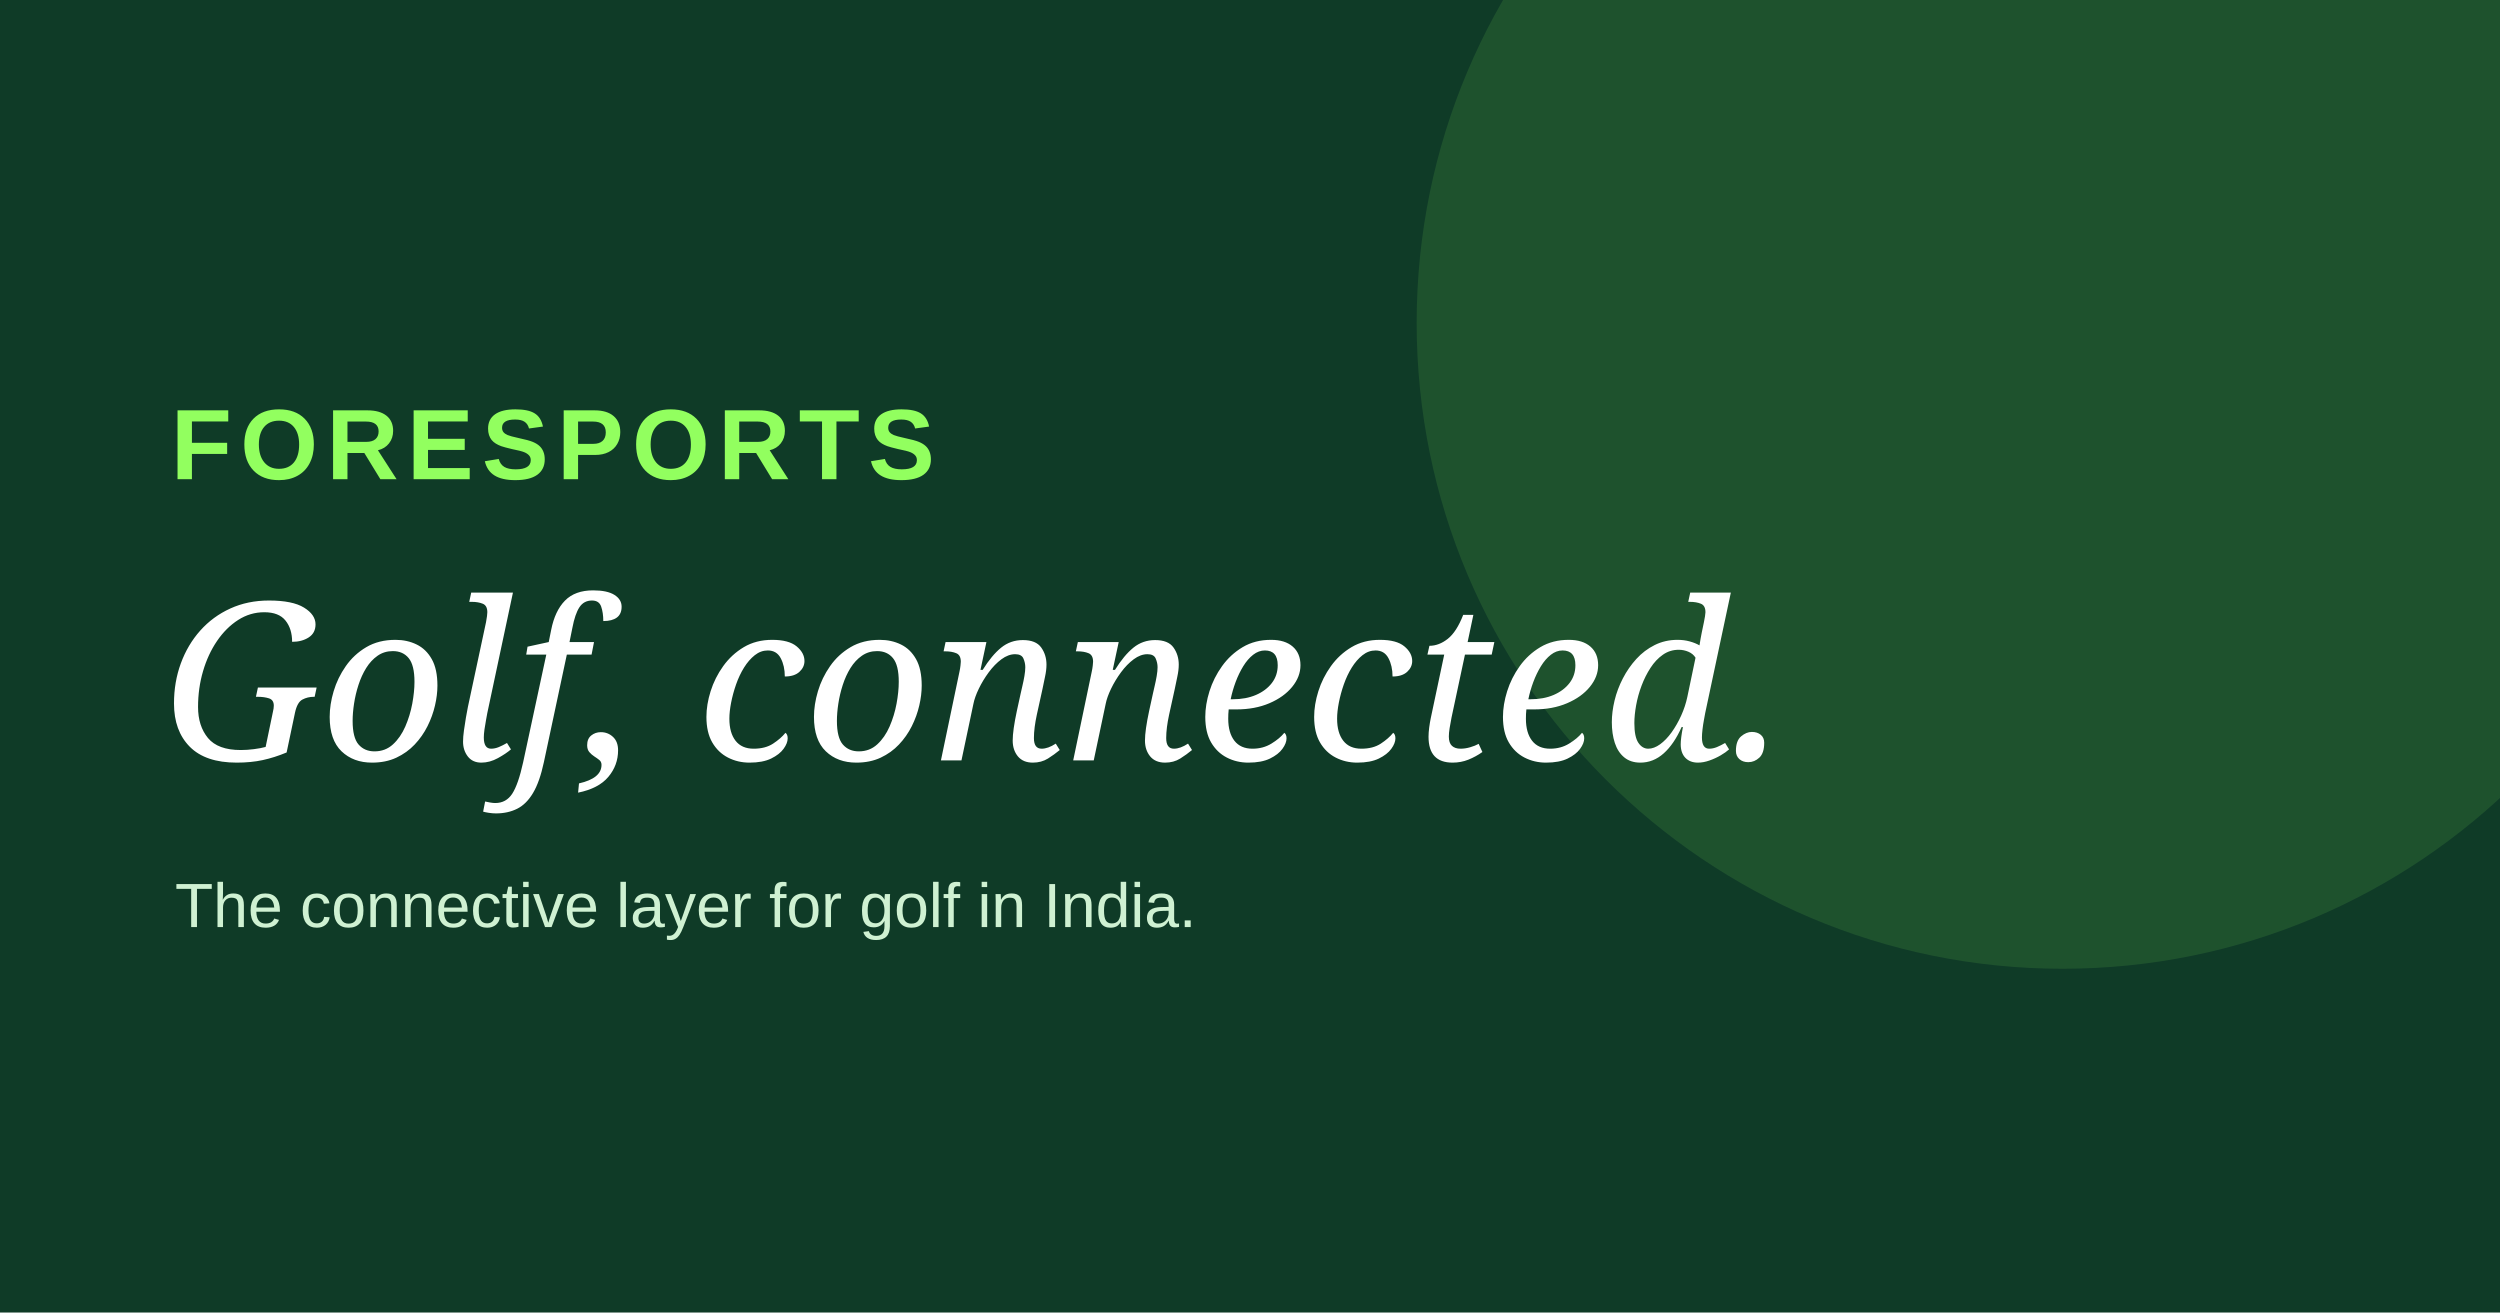
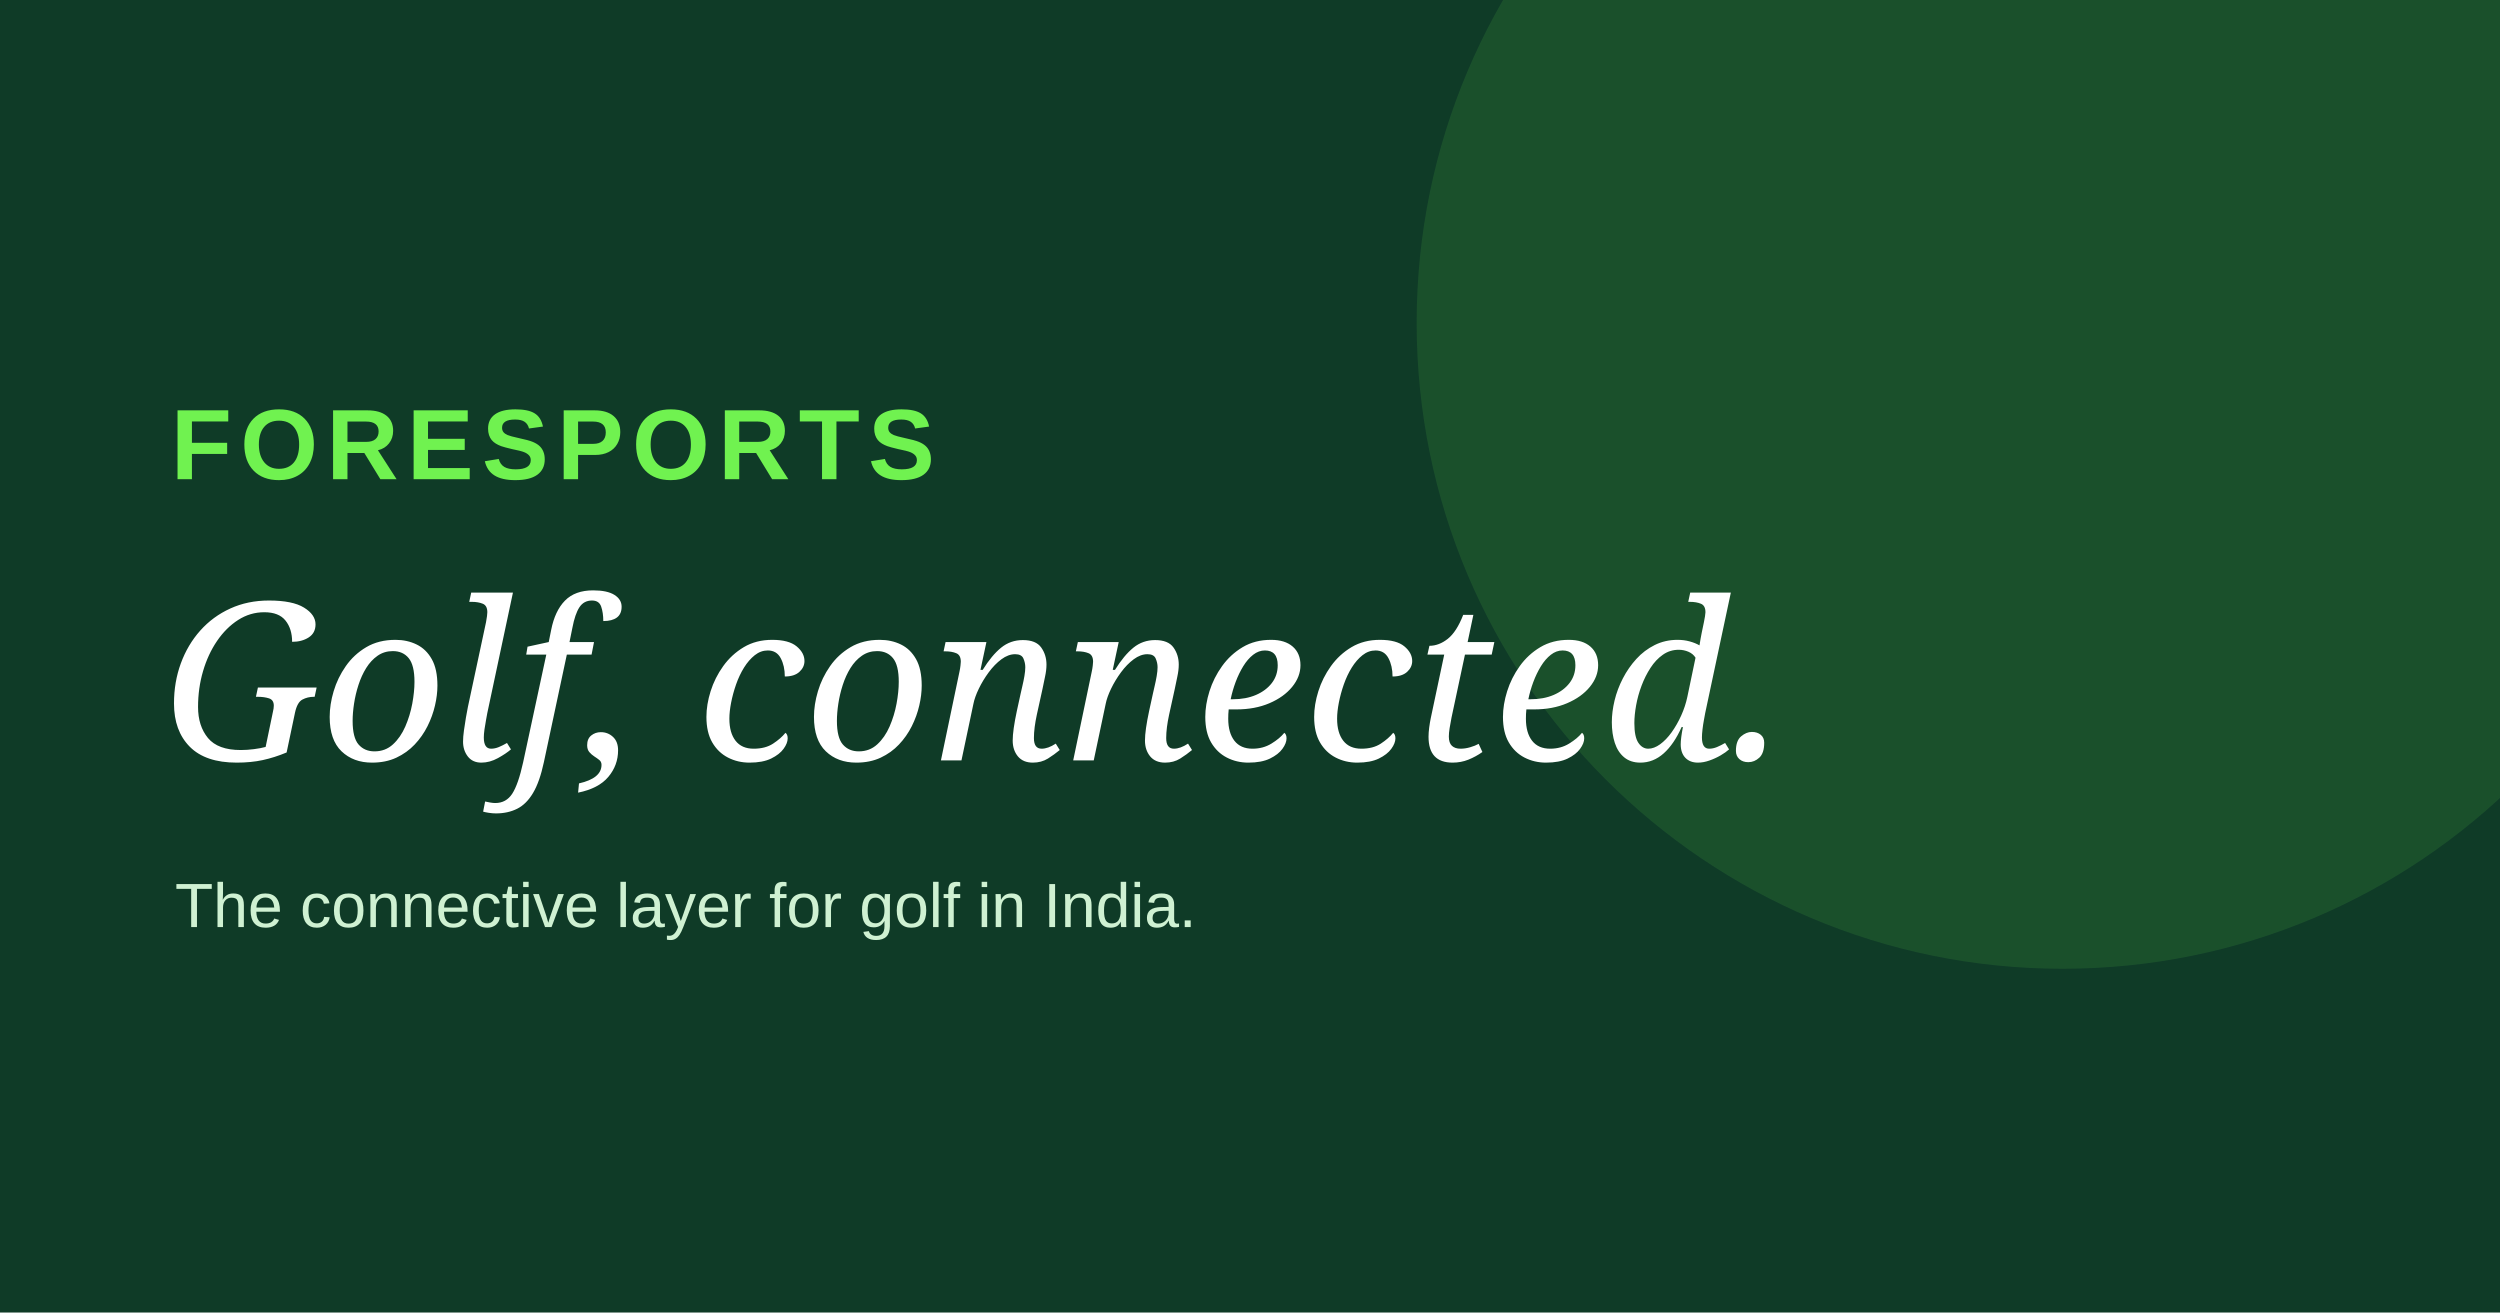
<svg xmlns="http://www.w3.org/2000/svg" width="1200" height="630" viewBox="0 0 1200 630">
  <rect width="1200" height="630" fill="#0F3B27" />
-   <circle cx="990" cy="155" r="310" fill="#92FF5F" opacity=".12" />
-   <text x="82" y="230" font-family="Arial,sans-serif" font-size="48" font-weight="700" letter-spacing="4" fill="#92FF5F">FORESPORTS</text>
+   <circle cx="990" cy="155" r="310" fill="#70F250" opacity=".12" />
+   <text x="82" y="230" font-family="Arial,sans-serif" font-size="48" font-weight="700" letter-spacing="4" fill="#70F250">FORESPORTS</text>
  <text x="78" y="365" font-family="Georgia,serif" font-size="106" font-style="italic" fill="#fff">Golf, connected.</text>
  <text x="84" y="445" font-family="Arial,sans-serif" font-size="30" fill="#CFF1D2">The connective layer for golf in India.</text>
</svg>
